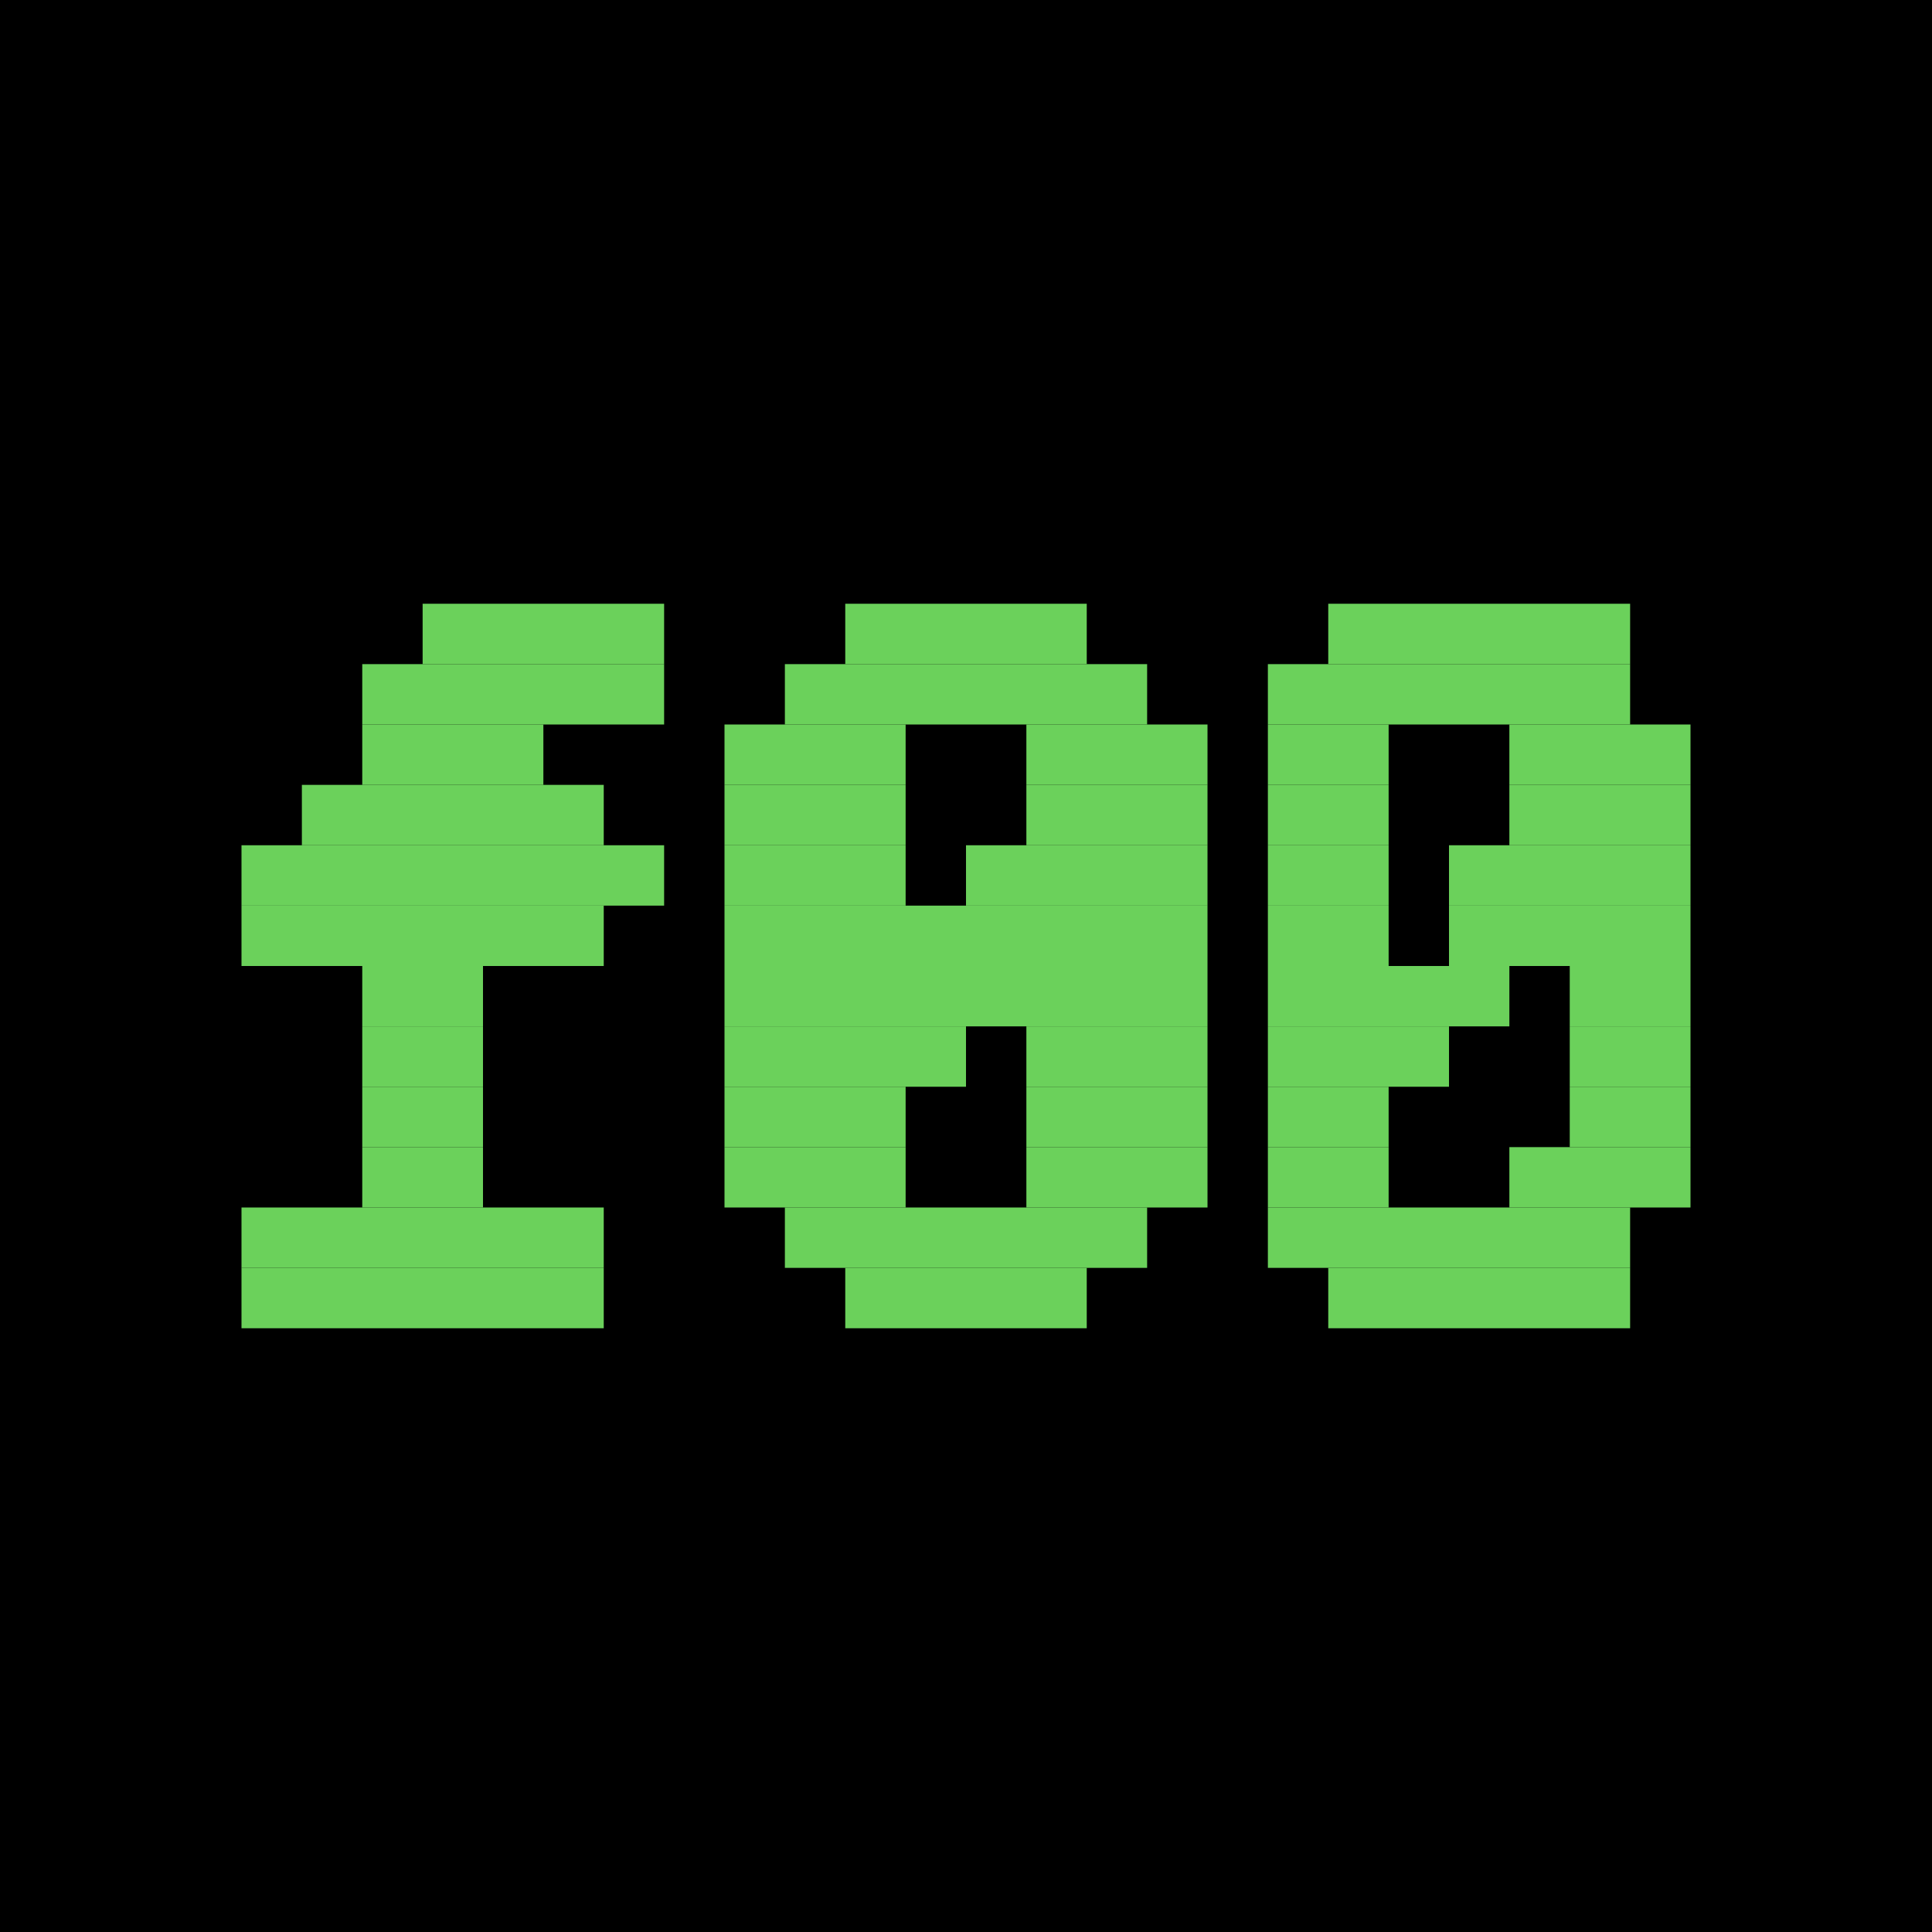
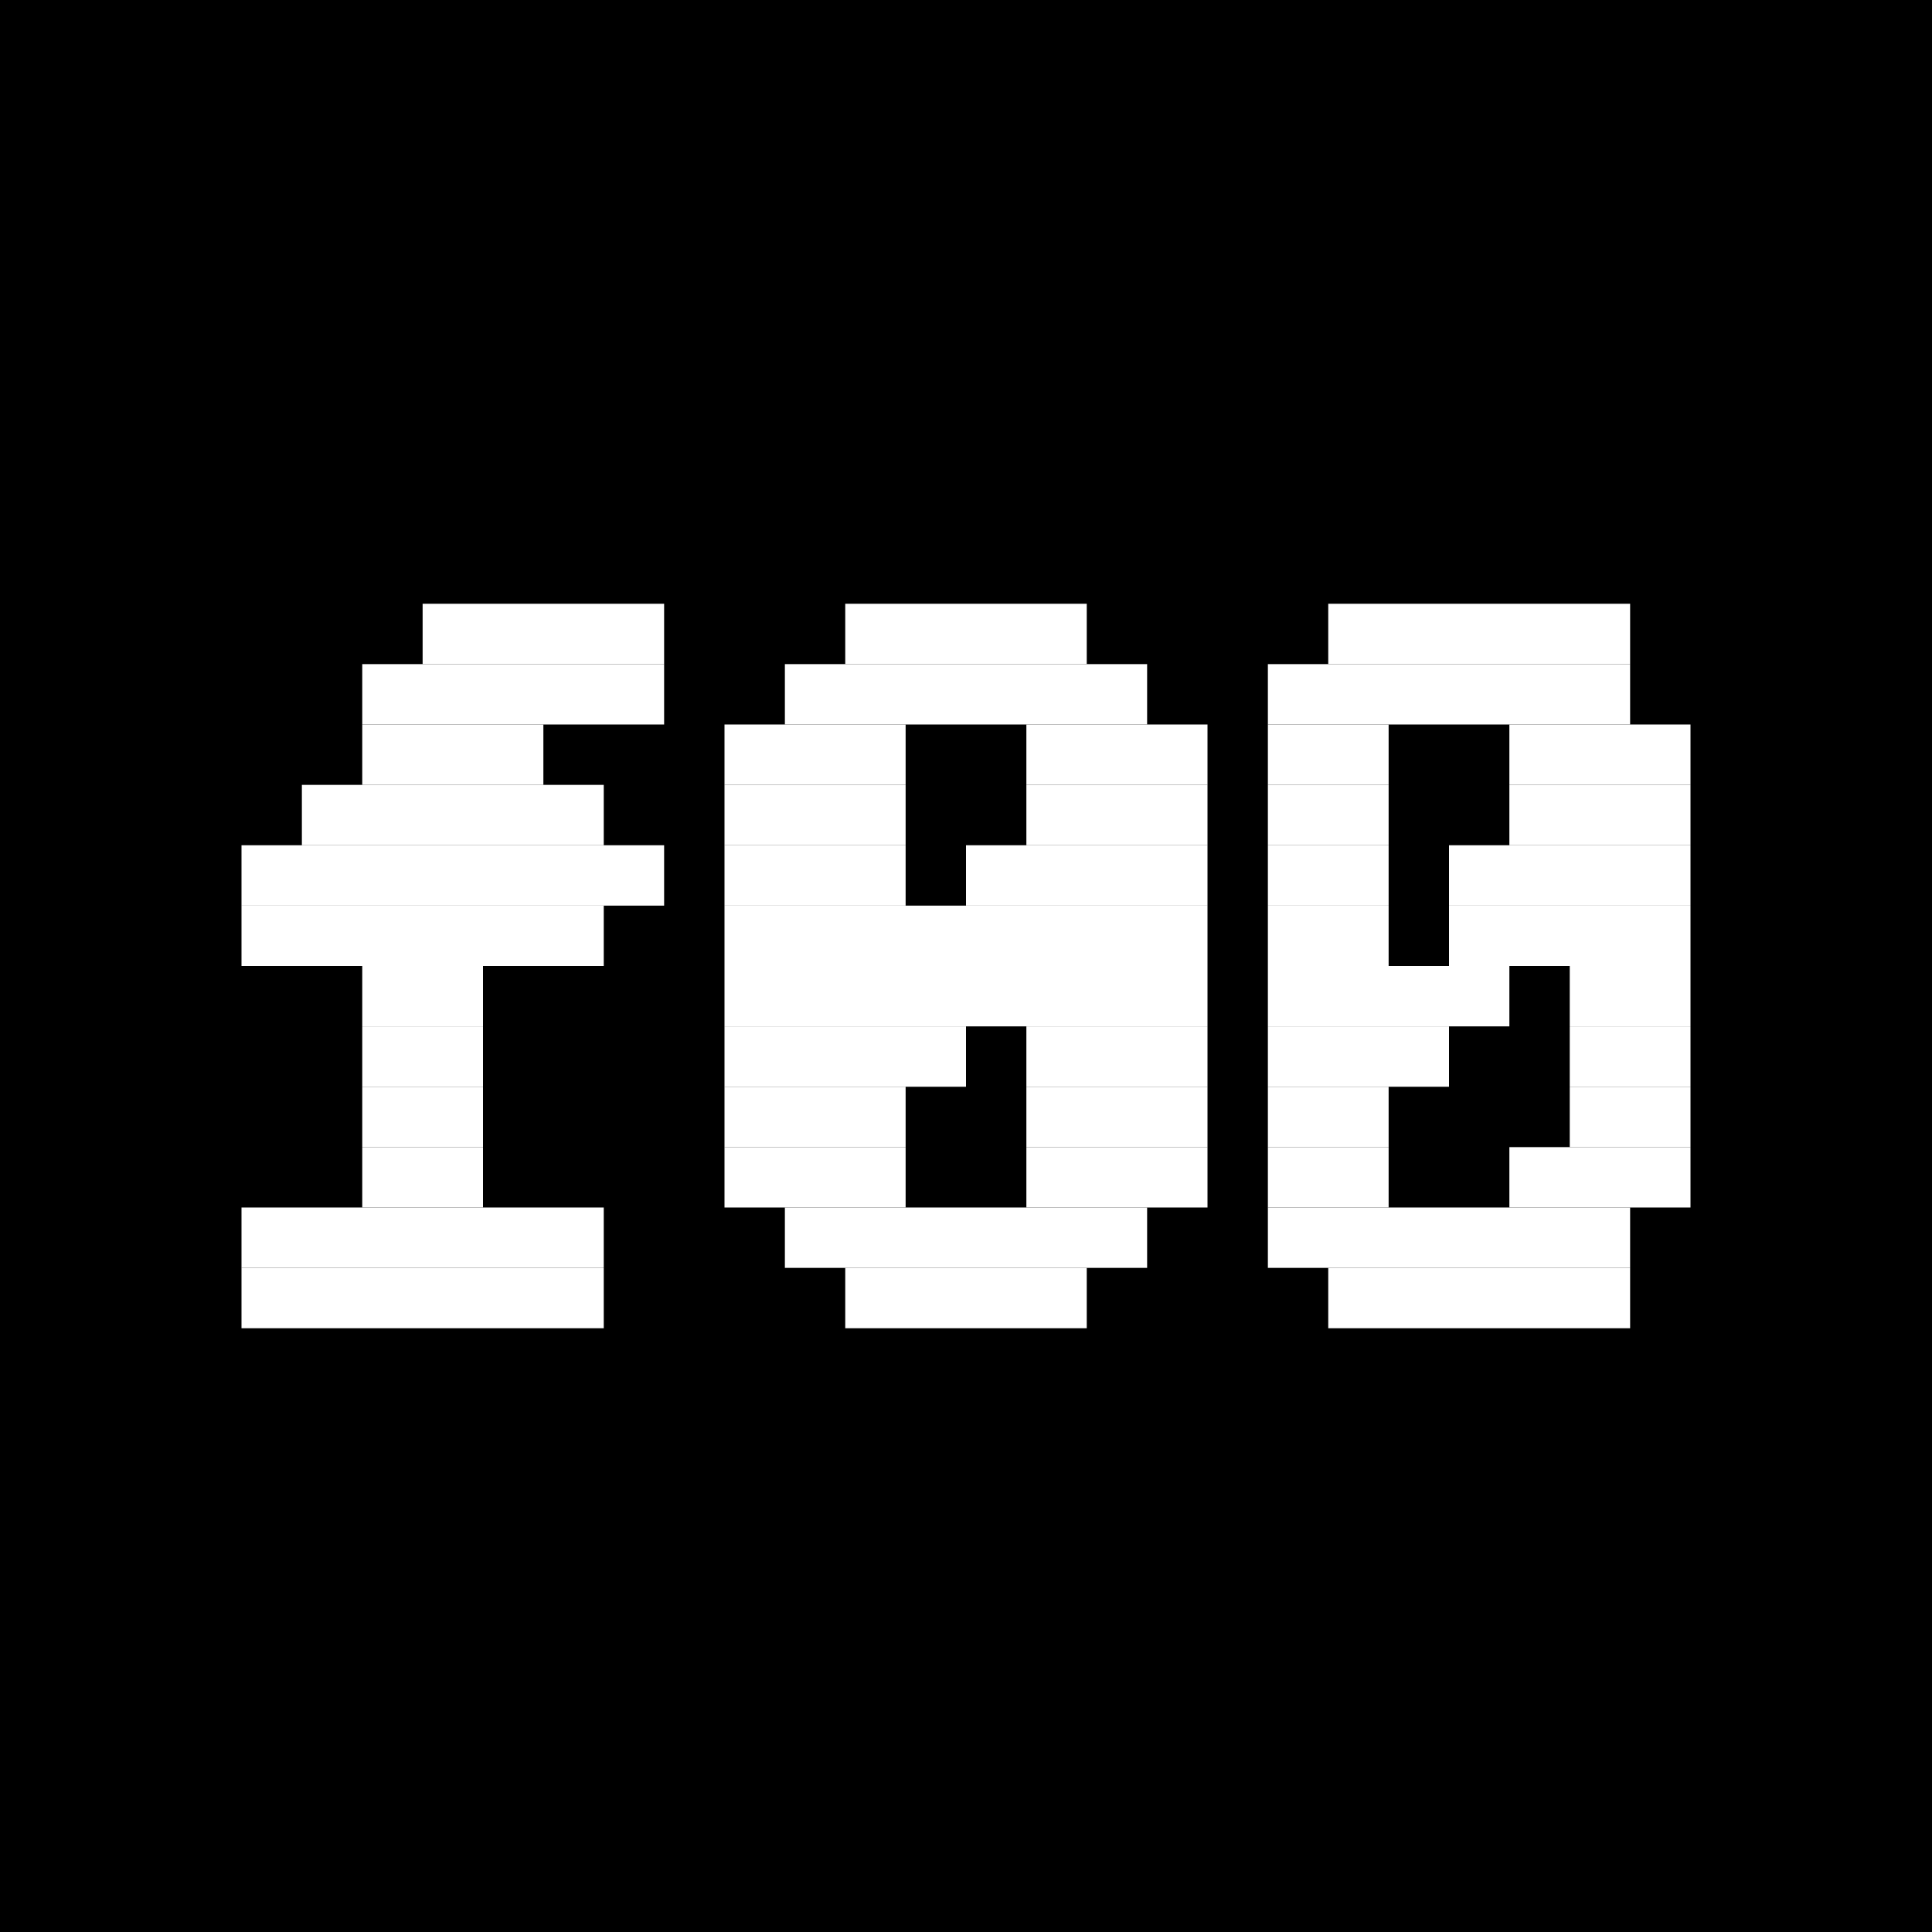
<svg xmlns="http://www.w3.org/2000/svg" version="1.2" baseProfile="tiny-ps" viewBox="0 0 128 128" width="128" height="128">
  <rect x="0" y="0" width="128" height="128" fill="#000000" />
-   <rect x="28" y="40" width="16" height="4" fill="#6BD15B" />
-   <rect x="56" y="40" width="16" height="4" fill="#6BD15B" />
-   <rect x="88" y="40" width="20" height="4" fill="#6BD15B" />
-   <rect x="24" y="44" width="20" height="4" fill="#6BD15B" />
-   <rect x="52" y="44" width="24" height="4" fill="#6BD15B" />
-   <rect x="84" y="44" width="24" height="4" fill="#6BD15B" />
-   <rect x="24" y="48" width="12" height="4" fill="#6BD15B" />
-   <rect x="48" y="48" width="12" height="4" fill="#6BD15B" />
-   <rect x="68" y="48" width="12" height="4" fill="#6BD15B" />
-   <rect x="84" y="48" width="8" height="4" fill="#6BD15B" />
-   <rect x="100" y="48" width="12" height="4" fill="#6BD15B" />
-   <rect x="20" y="52" width="20" height="4" fill="#6BD15B" />
-   <rect x="48" y="52" width="12" height="4" fill="#6BD15B" />
-   <rect x="68" y="52" width="12" height="4" fill="#6BD15B" />
-   <rect x="84" y="52" width="8" height="4" fill="#6BD15B" />
-   <rect x="100" y="52" width="12" height="4" fill="#6BD15B" />
-   <rect x="16" y="56" width="28" height="4" fill="#6BD15B" />
-   <rect x="48" y="56" width="12" height="4" fill="#6BD15B" />
-   <rect x="64" y="56" width="16" height="4" fill="#6BD15B" />
-   <rect x="84" y="56" width="8" height="4" fill="#6BD15B" />
-   <rect x="96" y="56" width="16" height="4" fill="#6BD15B" />
-   <rect x="16" y="60" width="24" height="4" fill="#6BD15B" />
-   <rect x="48" y="60" width="32" height="4" fill="#6BD15B" />
-   <rect x="84" y="60" width="8" height="4" fill="#6BD15B" />
-   <rect x="96" y="60" width="16" height="4" fill="#6BD15B" />
-   <rect x="24" y="64" width="8" height="4" fill="#6BD15B" />
-   <rect x="48" y="64" width="32" height="4" fill="#6BD15B" />
-   <rect x="84" y="64" width="16" height="4" fill="#6BD15B" />
-   <rect x="104" y="64" width="8" height="4" fill="#6BD15B" />
-   <rect x="24" y="68" width="8" height="4" fill="#6BD15B" />
-   <rect x="48" y="68" width="16" height="4" fill="#6BD15B" />
-   <rect x="68" y="68" width="12" height="4" fill="#6BD15B" />
-   <rect x="84" y="68" width="12" height="4" fill="#6BD15B" />
-   <rect x="104" y="68" width="8" height="4" fill="#6BD15B" />
-   <rect x="24" y="72" width="8" height="4" fill="#6BD15B" />
-   <rect x="48" y="72" width="12" height="4" fill="#6BD15B" />
-   <rect x="68" y="72" width="12" height="4" fill="#6BD15B" />
-   <rect x="84" y="72" width="8" height="4" fill="#6BD15B" />
-   <rect x="104" y="72" width="8" height="4" fill="#6BD15B" />
-   <rect x="24" y="76" width="8" height="4" fill="#6BD15B" />
-   <rect x="48" y="76" width="12" height="4" fill="#6BD15B" />
-   <rect x="68" y="76" width="12" height="4" fill="#6BD15B" />
-   <rect x="84" y="76" width="8" height="4" fill="#6BD15B" />
-   <rect x="100" y="76" width="12" height="4" fill="#6BD15B" />
-   <rect x="16" y="80" width="24" height="4" fill="#6BD15B" />
-   <rect x="52" y="80" width="24" height="4" fill="#6BD15B" />
-   <rect x="84" y="80" width="24" height="4" fill="#6BD15B" />
-   <rect x="16" y="84" width="24" height="4" fill="#6BD15B" />
-   <rect x="56" y="84" width="16" height="4" fill="#6BD15B" />
-   <rect x="88" y="84" width="20" height="4" fill="#6BD15B" />
+   <rect x="28" y="40" width="16" height="4" fill="#FFFFFF" />
+   <rect x="56" y="40" width="16" height="4" fill="#FFFFFF" />
+   <rect x="88" y="40" width="20" height="4" fill="#FFFFFF" />
+   <rect x="24" y="44" width="20" height="4" fill="#FFFFFF" />
+   <rect x="52" y="44" width="24" height="4" fill="#FFFFFF" />
+   <rect x="84" y="44" width="24" height="4" fill="#FFFFFF" />
+   <rect x="24" y="48" width="12" height="4" fill="#FFFFFF" />
+   <rect x="48" y="48" width="12" height="4" fill="#FFFFFF" />
+   <rect x="68" y="48" width="12" height="4" fill="#FFFFFF" />
+   <rect x="84" y="48" width="8" height="4" fill="#FFFFFF" />
+   <rect x="100" y="48" width="12" height="4" fill="#FFFFFF" />
+   <rect x="20" y="52" width="20" height="4" fill="#FFFFFF" />
+   <rect x="48" y="52" width="12" height="4" fill="#FFFFFF" />
+   <rect x="68" y="52" width="12" height="4" fill="#FFFFFF" />
+   <rect x="84" y="52" width="8" height="4" fill="#FFFFFF" />
+   <rect x="100" y="52" width="12" height="4" fill="#FFFFFF" />
+   <rect x="16" y="56" width="28" height="4" fill="#FFFFFF" />
+   <rect x="48" y="56" width="12" height="4" fill="#FFFFFF" />
+   <rect x="64" y="56" width="16" height="4" fill="#FFFFFF" />
+   <rect x="84" y="56" width="8" height="4" fill="#FFFFFF" />
+   <rect x="96" y="56" width="16" height="4" fill="#FFFFFF" />
+   <rect x="16" y="60" width="24" height="4" fill="#FFFFFF" />
+   <rect x="48" y="60" width="32" height="4" fill="#FFFFFF" />
+   <rect x="84" y="60" width="8" height="4" fill="#FFFFFF" />
+   <rect x="96" y="60" width="16" height="4" fill="#FFFFFF" />
+   <rect x="24" y="64" width="8" height="4" fill="#FFFFFF" />
+   <rect x="48" y="64" width="32" height="4" fill="#FFFFFF" />
+   <rect x="84" y="64" width="16" height="4" fill="#FFFFFF" />
+   <rect x="104" y="64" width="8" height="4" fill="#FFFFFF" />
+   <rect x="24" y="68" width="8" height="4" fill="#FFFFFF" />
+   <rect x="48" y="68" width="16" height="4" fill="#FFFFFF" />
+   <rect x="68" y="68" width="12" height="4" fill="#FFFFFF" />
+   <rect x="84" y="68" width="12" height="4" fill="#FFFFFF" />
+   <rect x="104" y="68" width="8" height="4" fill="#FFFFFF" />
+   <rect x="24" y="72" width="8" height="4" fill="#FFFFFF" />
+   <rect x="48" y="72" width="12" height="4" fill="#FFFFFF" />
+   <rect x="68" y="72" width="12" height="4" fill="#FFFFFF" />
+   <rect x="84" y="72" width="8" height="4" fill="#FFFFFF" />
+   <rect x="104" y="72" width="8" height="4" fill="#FFFFFF" />
+   <rect x="24" y="76" width="8" height="4" fill="#FFFFFF" />
+   <rect x="48" y="76" width="12" height="4" fill="#FFFFFF" />
+   <rect x="68" y="76" width="12" height="4" fill="#FFFFFF" />
+   <rect x="84" y="76" width="8" height="4" fill="#FFFFFF" />
+   <rect x="100" y="76" width="12" height="4" fill="#FFFFFF" />
+   <rect x="16" y="80" width="24" height="4" fill="#FFFFFF" />
+   <rect x="52" y="80" width="24" height="4" fill="#FFFFFF" />
+   <rect x="84" y="80" width="24" height="4" fill="#FFFFFF" />
+   <rect x="16" y="84" width="24" height="4" fill="#FFFFFF" />
+   <rect x="56" y="84" width="16" height="4" fill="#FFFFFF" />
+   <rect x="88" y="84" width="20" height="4" fill="#FFFFFF" />
</svg>
